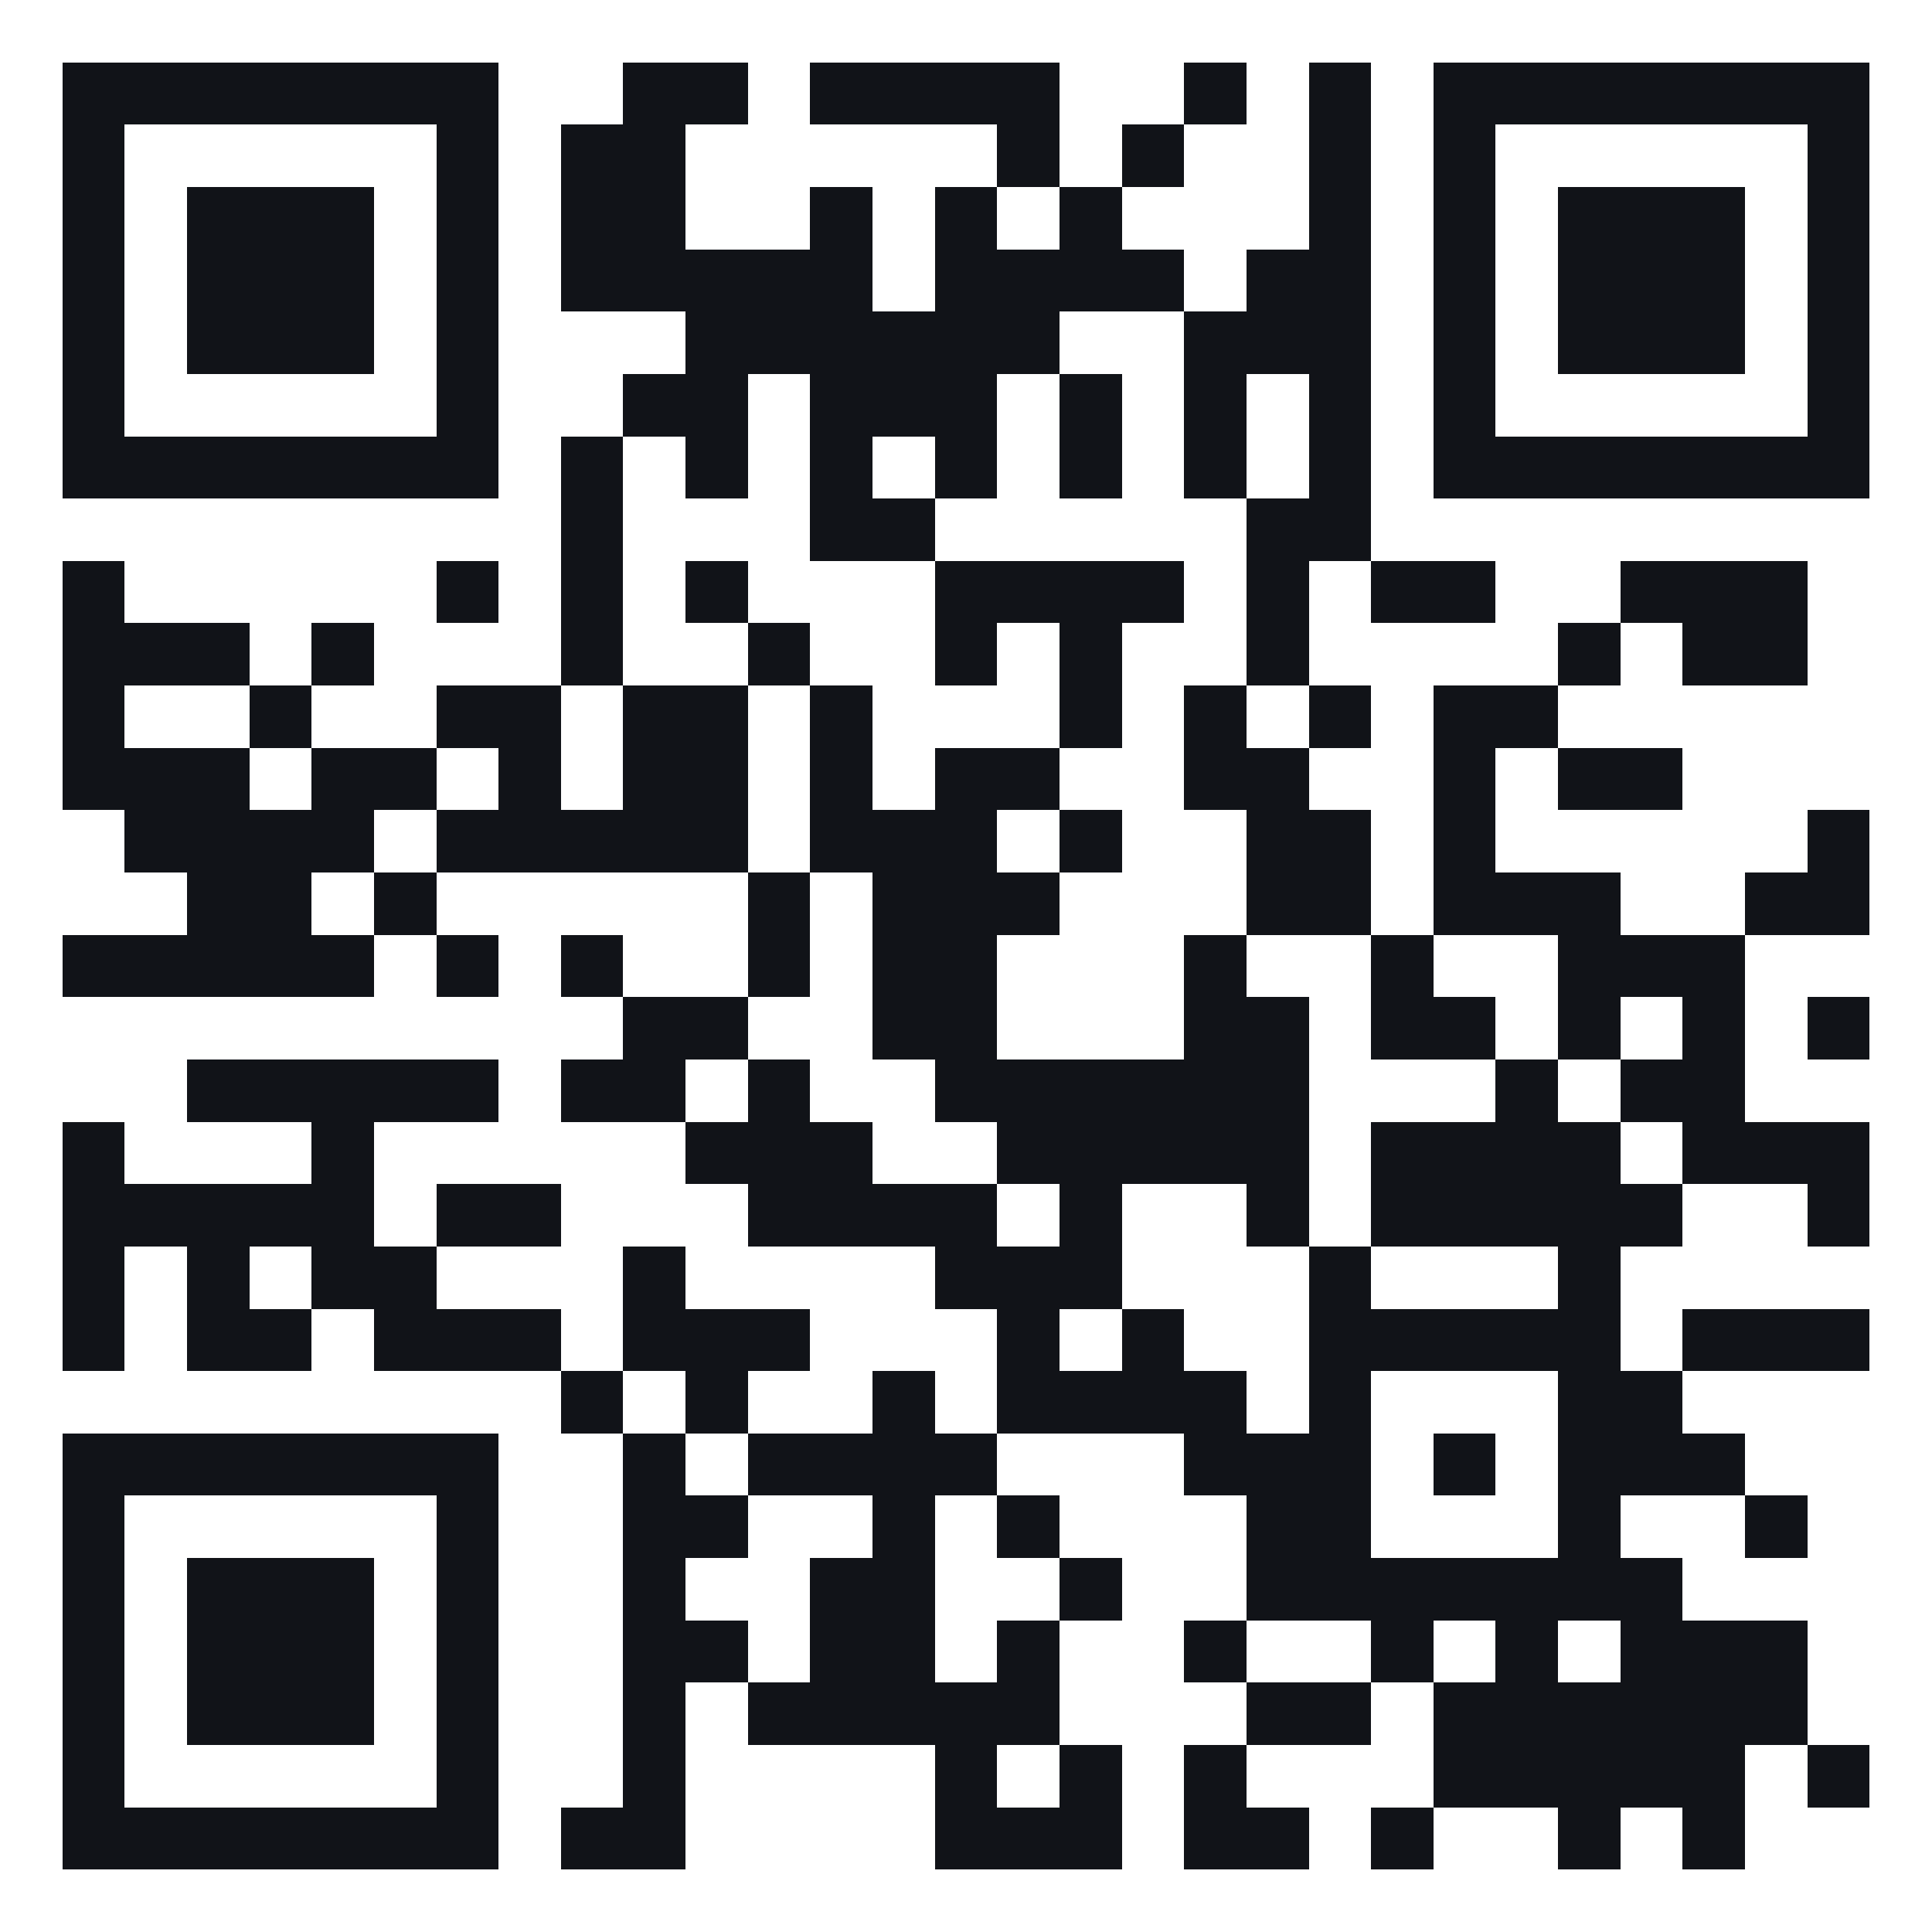
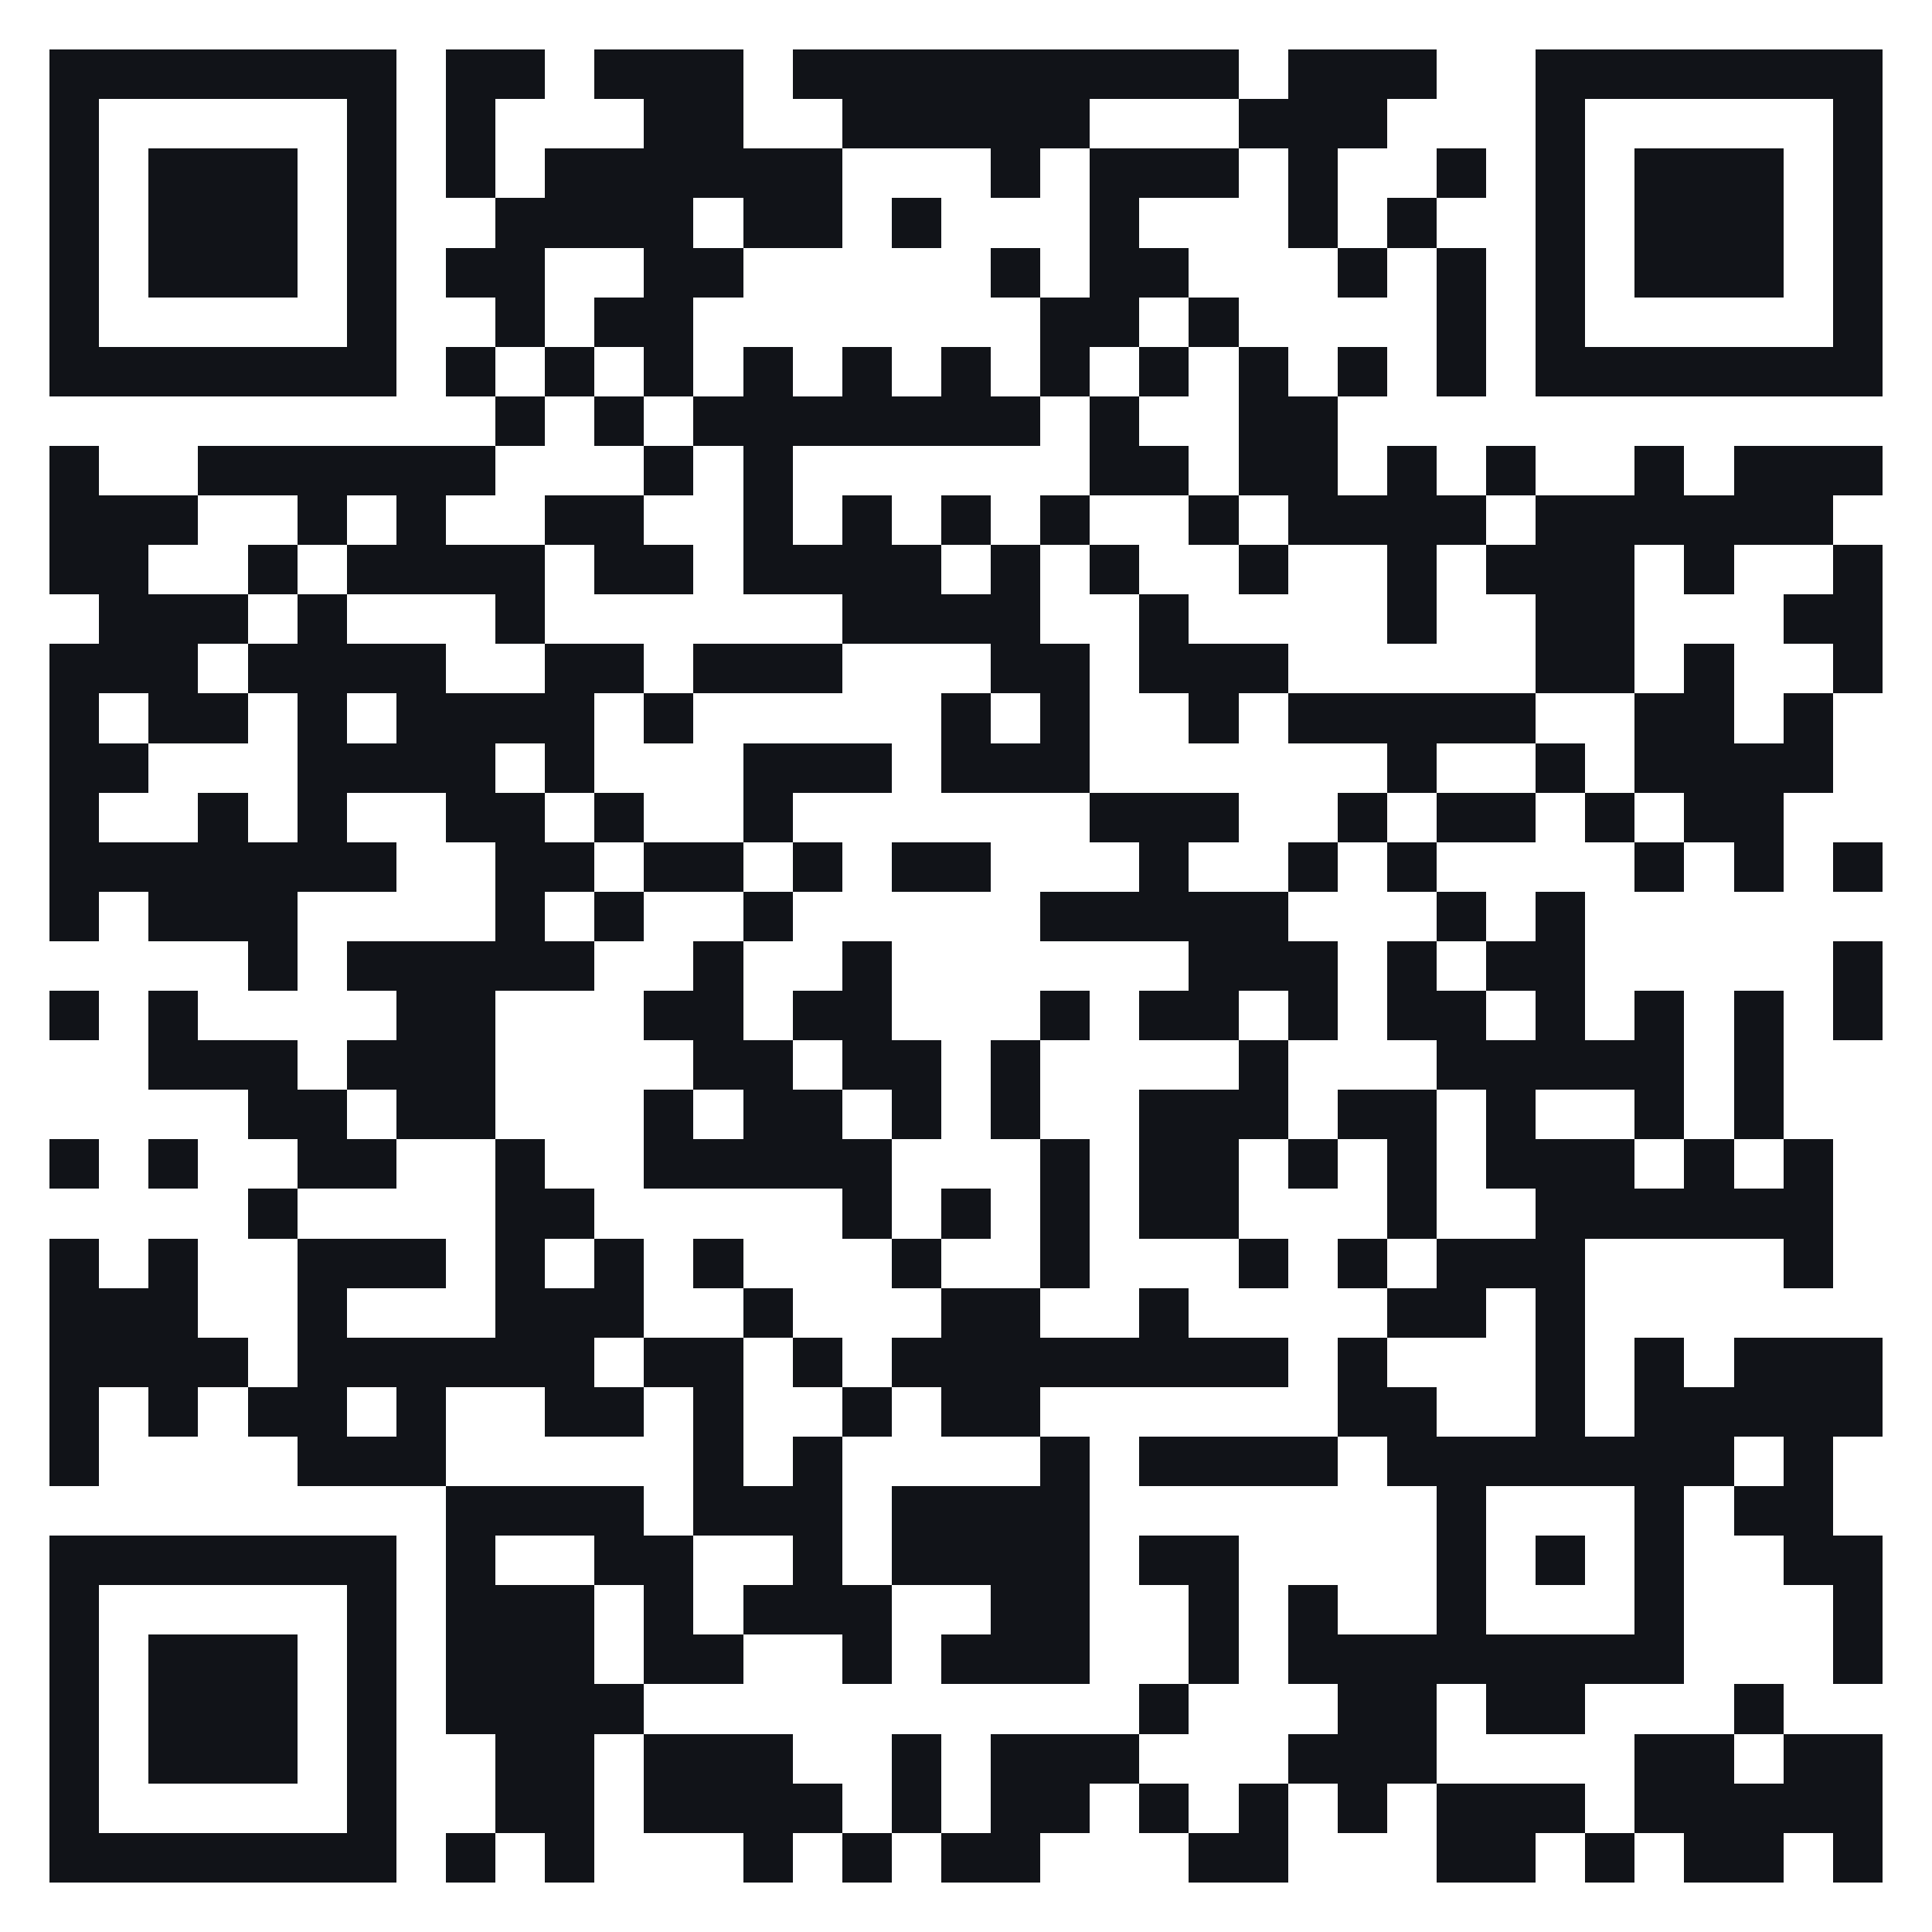
- <svg xmlns="http://www.w3.org/2000/svg" viewBox="0 0 31 31" shape-rendering="crispEdges">
-   <path stroke="#111318" d="M1 1.5h7m2 0h2m1 0h4m2 0h1m1 0h1m1 0h7M1 2.5h1m5 0h1m1 0h2m5 0h1m1 0h1m2 0h1m1 0h1m5 0h1M1 3.5h1m1 0h3m1 0h1m1 0h2m2 0h1m1 0h1m1 0h1m3 0h1m1 0h1m1 0h3m1 0h1M1 4.5h1m1 0h3m1 0h1m1 0h5m1 0h4m1 0h2m1 0h1m1 0h3m1 0h1M1 5.5h1m1 0h3m1 0h1m3 0h6m2 0h3m1 0h1m1 0h3m1 0h1M1 6.5h1m5 0h1m2 0h2m1 0h3m1 0h1m1 0h1m1 0h1m1 0h1m5 0h1M1 7.5h7m1 0h1m1 0h1m1 0h1m1 0h1m1 0h1m1 0h1m1 0h1m1 0h7M9 8.5h1m3 0h2m5 0h2M1 9.5h1m5 0h1m1 0h1m1 0h1m3 0h4m1 0h1m1 0h2m2 0h3M1 10.5h3m1 0h1m3 0h1m2 0h1m2 0h1m1 0h1m2 0h1m4 0h1m1 0h2M1 11.5h1m2 0h1m2 0h2m1 0h2m1 0h1m3 0h1m1 0h1m1 0h1m1 0h2M1 12.5h3m1 0h2m1 0h1m1 0h2m1 0h1m1 0h2m2 0h2m2 0h1m1 0h2M2 13.5h4m1 0h5m1 0h3m1 0h1m2 0h2m1 0h1m5 0h1M3 14.5h2m1 0h1m5 0h1m1 0h3m3 0h2m1 0h3m2 0h2M1 15.5h5m1 0h1m1 0h1m2 0h1m1 0h2m3 0h1m2 0h1m2 0h3M10 16.5h2m2 0h2m3 0h2m1 0h2m1 0h1m1 0h1m1 0h1M3 17.5h5m1 0h2m1 0h1m2 0h6m3 0h1m1 0h2M1 18.5h1m3 0h1m5 0h3m2 0h5m1 0h4m1 0h3M1 19.5h5m1 0h2m3 0h4m1 0h1m2 0h1m1 0h5m2 0h1M1 20.5h1m1 0h1m1 0h2m3 0h1m4 0h3m3 0h1m3 0h1M1 21.5h1m1 0h2m1 0h3m1 0h3m3 0h1m1 0h1m2 0h5m1 0h3M9 22.5h1m1 0h1m2 0h1m1 0h4m1 0h1m3 0h2M1 23.5h7m2 0h1m1 0h4m3 0h3m1 0h1m1 0h3M1 24.5h1m5 0h1m2 0h2m2 0h1m1 0h1m3 0h2m3 0h1m2 0h1M1 25.5h1m1 0h3m1 0h1m2 0h1m2 0h2m2 0h1m2 0h7M1 26.5h1m1 0h3m1 0h1m2 0h2m1 0h2m1 0h1m2 0h1m2 0h1m1 0h1m1 0h3M1 27.5h1m1 0h3m1 0h1m2 0h1m1 0h5m3 0h2m1 0h6M1 28.5h1m5 0h1m2 0h1m4 0h1m1 0h1m1 0h1m3 0h5m1 0h1M1 29.5h7m1 0h2m4 0h3m1 0h2m1 0h1m2 0h1m1 0h1" />
+ <svg xmlns="http://www.w3.org/2000/svg" viewBox="0 0 39 39" shape-rendering="crispEdges">
+   <path stroke="#111318" d="M1 1.5h7m1 0h2m1 0h3m1 0h9m1 0h3m2 0h7M1 2.5h1m5 0h1m1 0h1m3 0h2m2 0h5m3 0h3m3 0h1m5 0h1M1 3.5h1m1 0h3m1 0h1m1 0h1m1 0h6m3 0h1m1 0h3m1 0h1m2 0h1m1 0h1m1 0h3m1 0h1M1 4.5h1m1 0h3m1 0h1m2 0h4m1 0h2m1 0h1m3 0h1m3 0h1m1 0h1m2 0h1m1 0h3m1 0h1M1 5.5h1m1 0h3m1 0h1m1 0h2m2 0h2m5 0h1m1 0h2m3 0h1m1 0h1m1 0h1m1 0h3m1 0h1M1 6.5h1m5 0h1m2 0h1m1 0h2m7 0h2m1 0h1m4 0h1m1 0h1m5 0h1M1 7.5h7m1 0h1m1 0h1m1 0h1m1 0h1m1 0h1m1 0h1m1 0h1m1 0h1m1 0h1m1 0h1m1 0h1m1 0h7M10 8.5h1m1 0h1m1 0h7m1 0h1m2 0h2M1 9.5h1m2 0h6m3 0h1m1 0h1m6 0h2m1 0h2m1 0h1m1 0h1m2 0h1m1 0h3M1 10.5h3m2 0h1m1 0h1m2 0h2m2 0h1m1 0h1m1 0h1m1 0h1m2 0h1m1 0h4m1 0h6M1 11.5h2m2 0h1m1 0h4m1 0h2m1 0h4m1 0h1m1 0h1m2 0h1m2 0h1m1 0h3m1 0h1m2 0h1M2 12.5h3m1 0h1m3 0h1m6 0h4m2 0h1m4 0h1m2 0h2m3 0h2M1 13.5h3m1 0h4m2 0h2m1 0h3m3 0h2m1 0h3m5 0h2m1 0h1m2 0h1M1 14.5h1m1 0h2m1 0h1m1 0h4m1 0h1m5 0h1m1 0h1m2 0h1m1 0h5m2 0h2m1 0h1M1 15.5h2m3 0h4m1 0h1m3 0h3m1 0h3m6 0h1m2 0h1m1 0h4M1 16.5h1m2 0h1m1 0h1m2 0h2m1 0h1m2 0h1m6 0h3m2 0h1m1 0h2m1 0h1m1 0h2M1 17.5h7m2 0h2m1 0h2m1 0h1m1 0h2m3 0h1m2 0h1m1 0h1m4 0h1m1 0h1m1 0h1M1 18.5h1m1 0h3m4 0h1m1 0h1m2 0h1m5 0h5m3 0h1m1 0h1M5 19.5h1m1 0h5m2 0h1m2 0h1m6 0h3m1 0h1m1 0h2m5 0h1M1 20.5h1m1 0h1m4 0h2m3 0h2m1 0h2m3 0h1m1 0h2m1 0h1m1 0h2m1 0h1m1 0h1m1 0h1m1 0h1M3 21.5h3m1 0h3m4 0h2m1 0h2m1 0h1m4 0h1m3 0h5m1 0h1M5 22.5h2m1 0h2m3 0h1m1 0h2m1 0h1m1 0h1m2 0h3m1 0h2m1 0h1m2 0h1m1 0h1M1 23.5h1m1 0h1m2 0h2m2 0h1m2 0h5m3 0h1m1 0h2m1 0h1m1 0h1m1 0h3m1 0h1m1 0h1M5 24.5h1m4 0h2m5 0h1m1 0h1m1 0h1m1 0h2m3 0h1m2 0h6M1 25.5h1m1 0h1m2 0h3m1 0h1m1 0h1m1 0h1m3 0h1m2 0h1m3 0h1m1 0h1m1 0h3m4 0h1M1 26.5h3m2 0h1m3 0h3m2 0h1m3 0h2m2 0h1m4 0h2m1 0h1M1 27.5h4m1 0h6m1 0h2m1 0h1m1 0h8m1 0h1m3 0h1m1 0h1m1 0h3M1 28.5h1m1 0h1m1 0h2m1 0h1m2 0h2m1 0h1m2 0h1m1 0h2m6 0h2m2 0h1m1 0h5M1 29.5h1m4 0h3m5 0h1m1 0h1m4 0h1m1 0h4m1 0h7m1 0h1M9 30.5h4m1 0h3m1 0h4m7 0h1m3 0h1m1 0h2M1 31.5h7m1 0h1m2 0h2m2 0h1m1 0h4m1 0h2m4 0h1m1 0h1m1 0h1m2 0h2M1 32.5h1m5 0h1m1 0h3m1 0h1m1 0h3m2 0h2m2 0h1m1 0h1m2 0h1m3 0h1m3 0h1M1 33.5h1m1 0h3m1 0h1m1 0h3m1 0h2m2 0h1m1 0h3m2 0h1m1 0h8m3 0h1M1 34.5h1m1 0h3m1 0h1m1 0h4m10 0h1m3 0h2m1 0h2m3 0h1M1 35.5h1m1 0h3m1 0h1m2 0h2m1 0h3m2 0h1m1 0h3m3 0h3m4 0h2m1 0h2M1 36.5h1m5 0h1m2 0h2m1 0h4m1 0h1m1 0h2m1 0h1m1 0h1m1 0h1m1 0h3m1 0h5M1 37.5h7m1 0h1m1 0h1m3 0h1m1 0h1m1 0h2m3 0h2m3 0h2m1 0h1m1 0h2m1 0h1" />
</svg>
